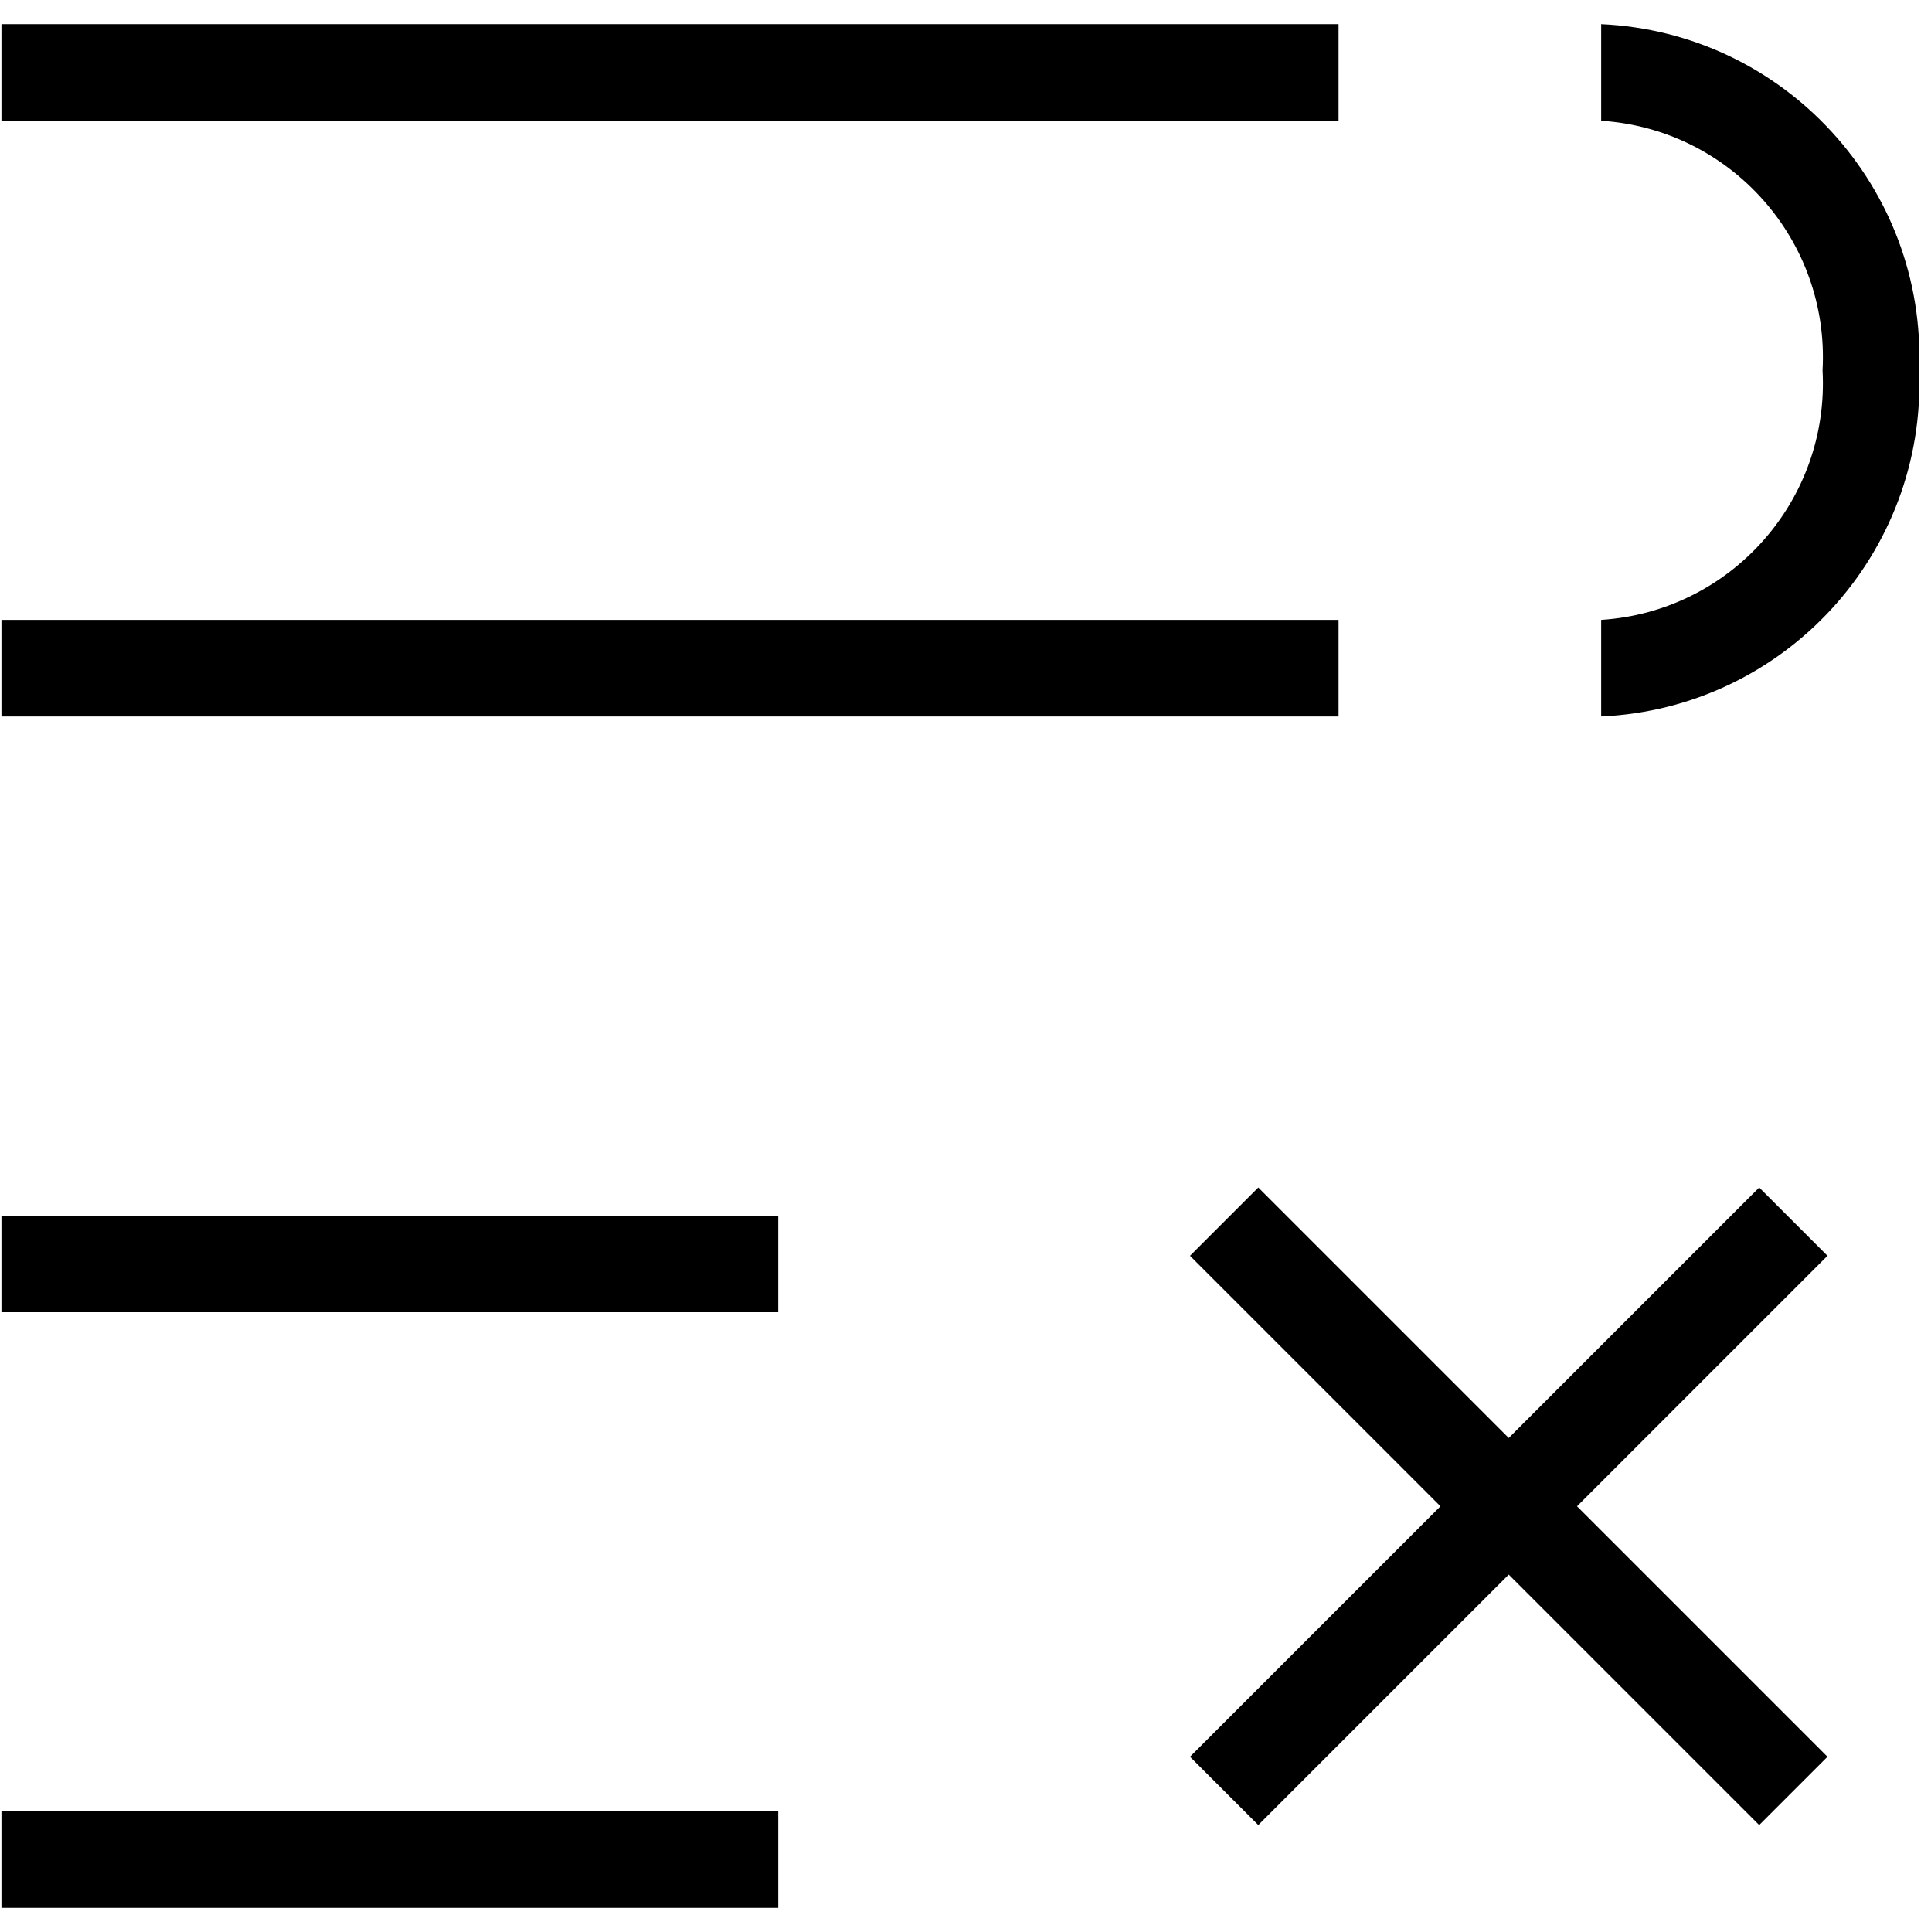
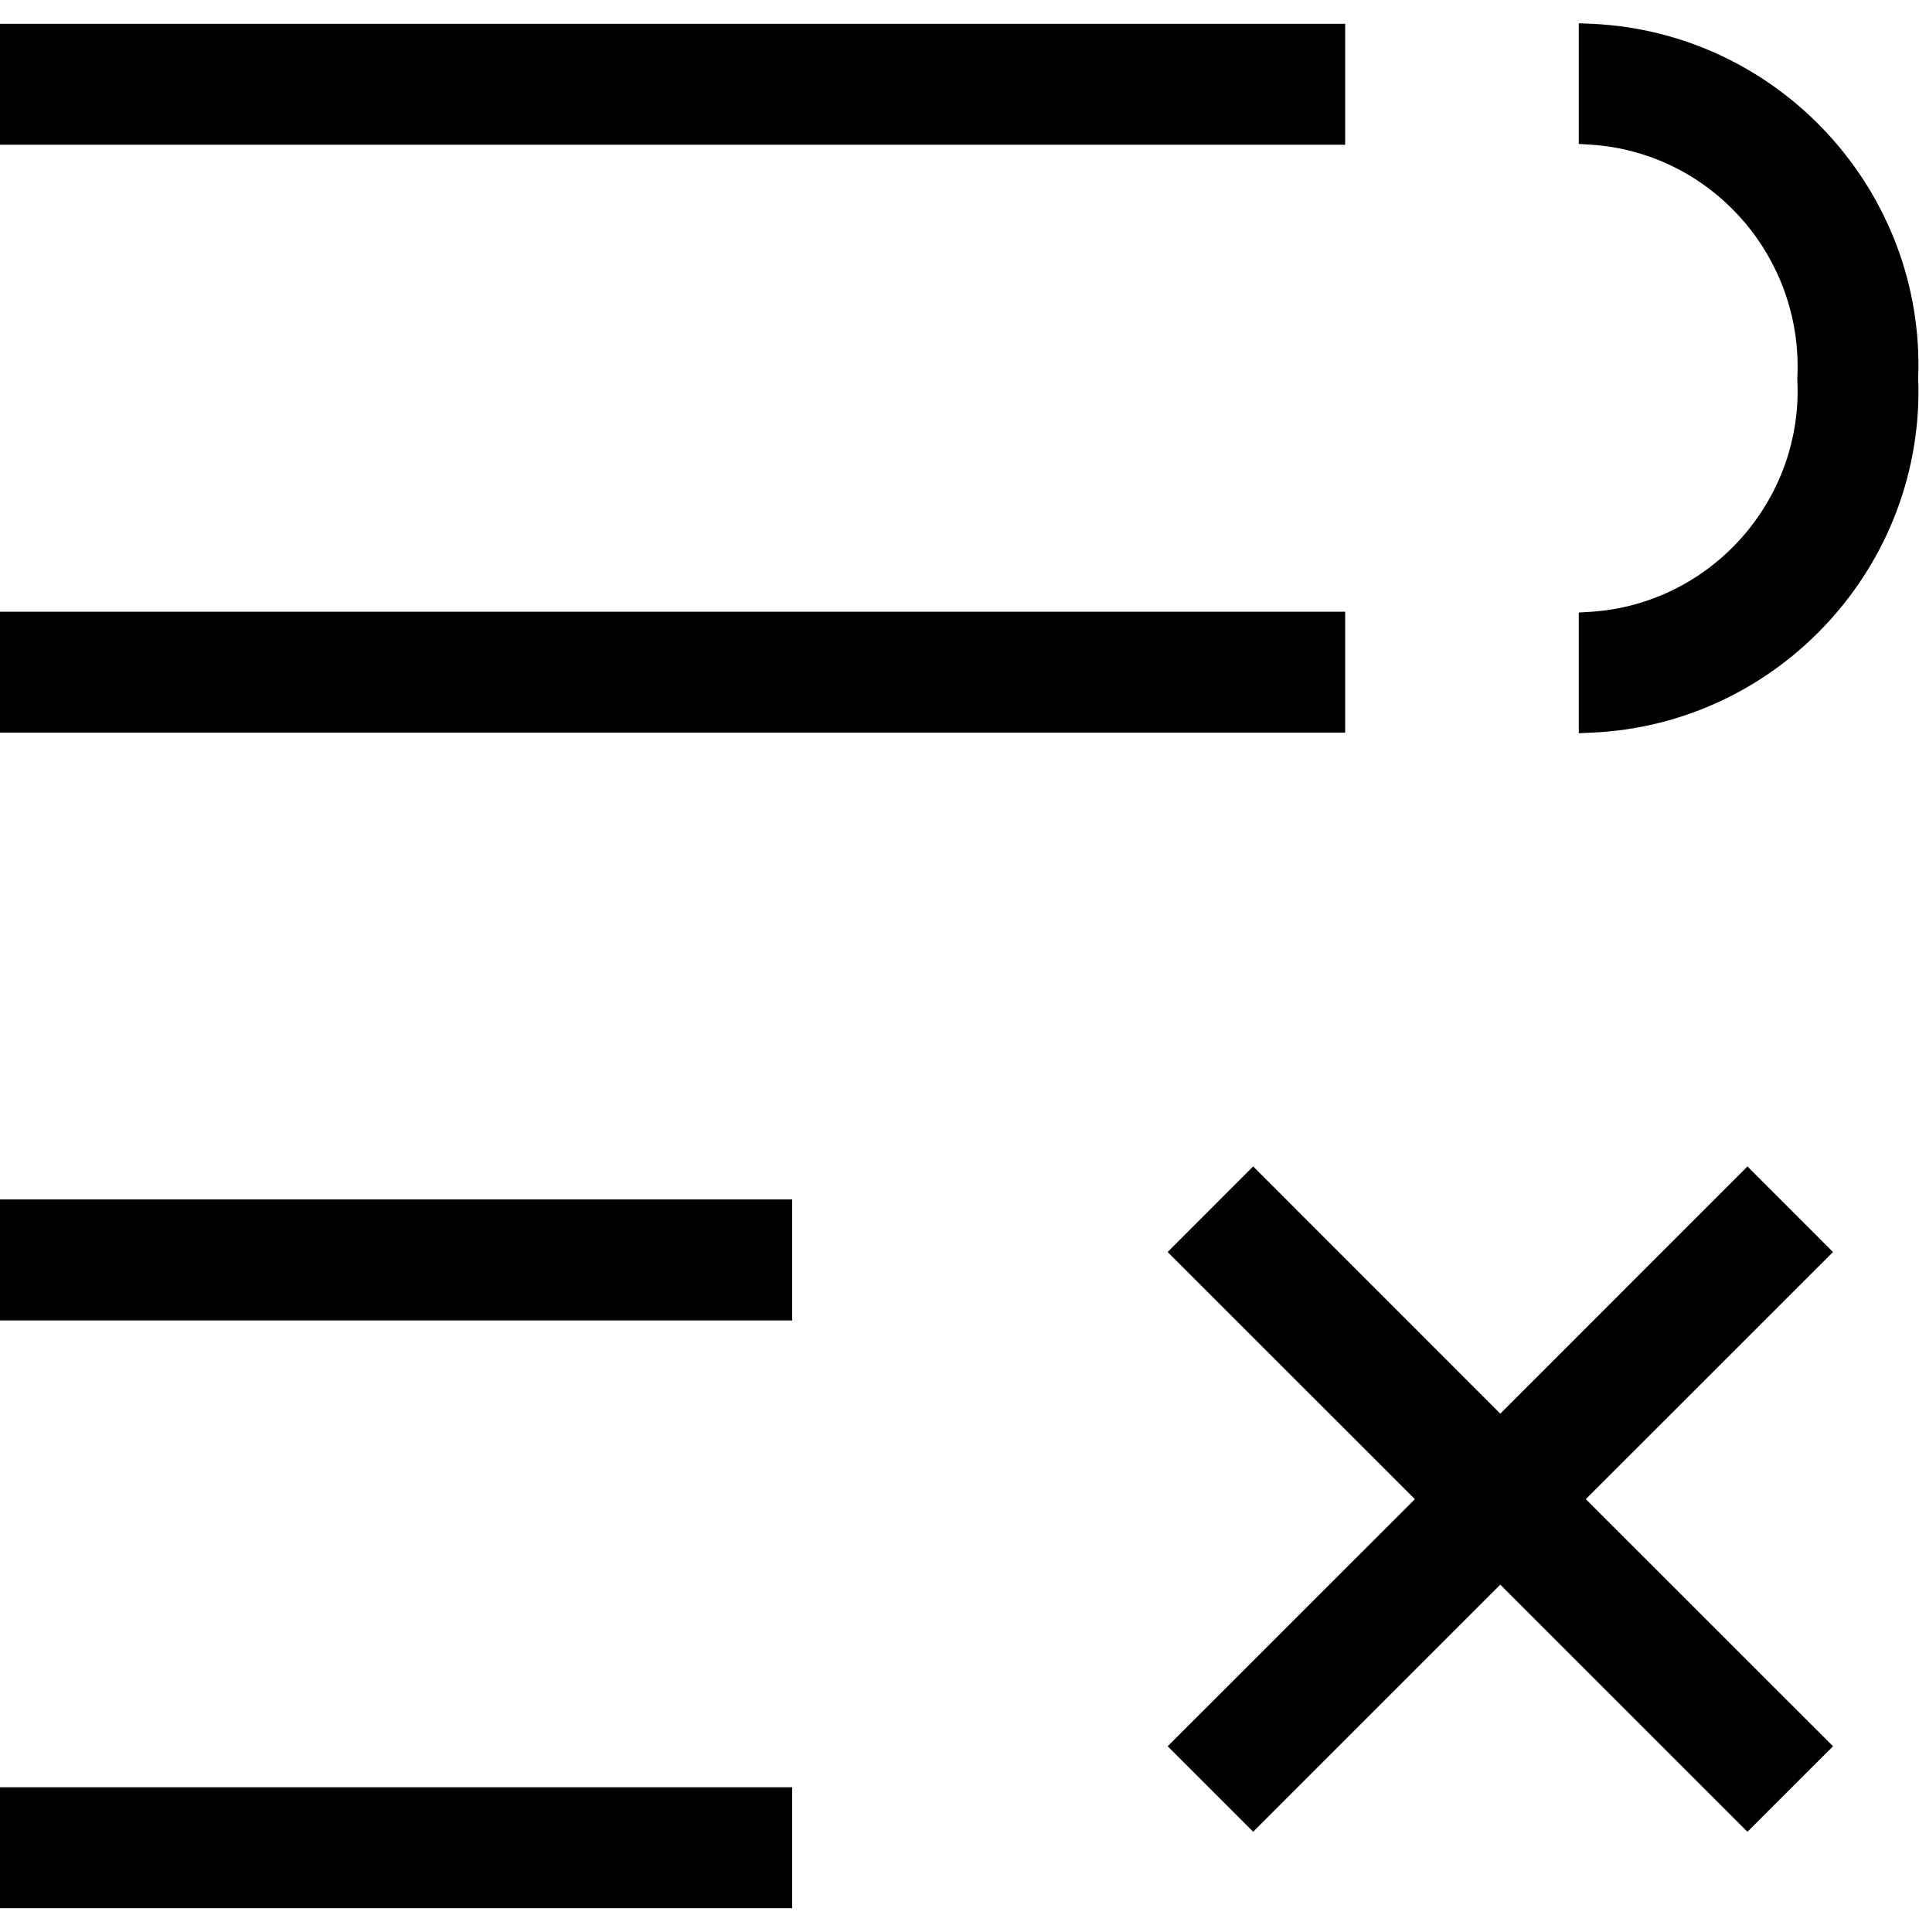
- <svg xmlns="http://www.w3.org/2000/svg" viewBox="0 0 19.884 20">
-   <g id="Schrift">
-     <rect x="0.015" y="0.25" width="13.843" height="1" />
-     <rect x="0.015" y="6.417" width="13.843" height="1" />
-     <rect x="0.015" y="12.584" width="8.042" height="1" />
-     <rect x="0.015" y="18.75" width="8.042" height="1" />
-     <path d="M19.869,3.834A3.451,3.451,0,0,0,16.577.25v1a2.454,2.454,0,0,1,2.292,2.584,2.454,2.454,0,0,1-2.292,2.583v1A3.451,3.451,0,0,0,19.869,3.834Z" />
-     <polygon points="18.213 12.293 15.62 14.886 13.027 12.293 12.32 13 14.913 15.593 12.32 18.186 13.027 18.893 15.62 16.3 18.213 18.893 18.92 18.186 16.327 15.593 18.92 13 18.213 12.293" />
+ <svg xmlns="http://www.w3.org/2000/svg" version="1.1" id="Layer_1" x="0px" y="0px" viewBox="0 0 23.83 24" style="enable-background:new 0 0 23.83 24;" xml:space="preserve">
+   <g>
+     <rect y="0.296" width="16.709" height="1.502" />
+     <rect y="7.599" width="16.709" height="1.502" />
+     <rect y="14.9" width="9.84" height="1.503" />
+     <rect y="22.202" width="9.84" height="1.502" />
+     <path d="M23.827,4.699c0.088-2.323-1.727-4.297-4.05-4.403l-0.166-0.007v1.499l0.148,0.009   c1.498,0.097,2.648,1.395,2.566,2.911c0.081,1.498-1.069,2.795-2.565,2.892l-0.149,0.009v1.499l0.166-0.007   C22.1,8.995,23.915,7.021,23.827,4.699z" />
+     <polygon points="21.706,14.49 18.636,17.561 15.566,14.49 14.504,15.553 17.575,18.623 14.504,21.693    15.566,22.755 18.636,19.685 21.706,22.755 22.769,21.693 19.698,18.623 22.769,15.553  " />
  </g>
</svg>
